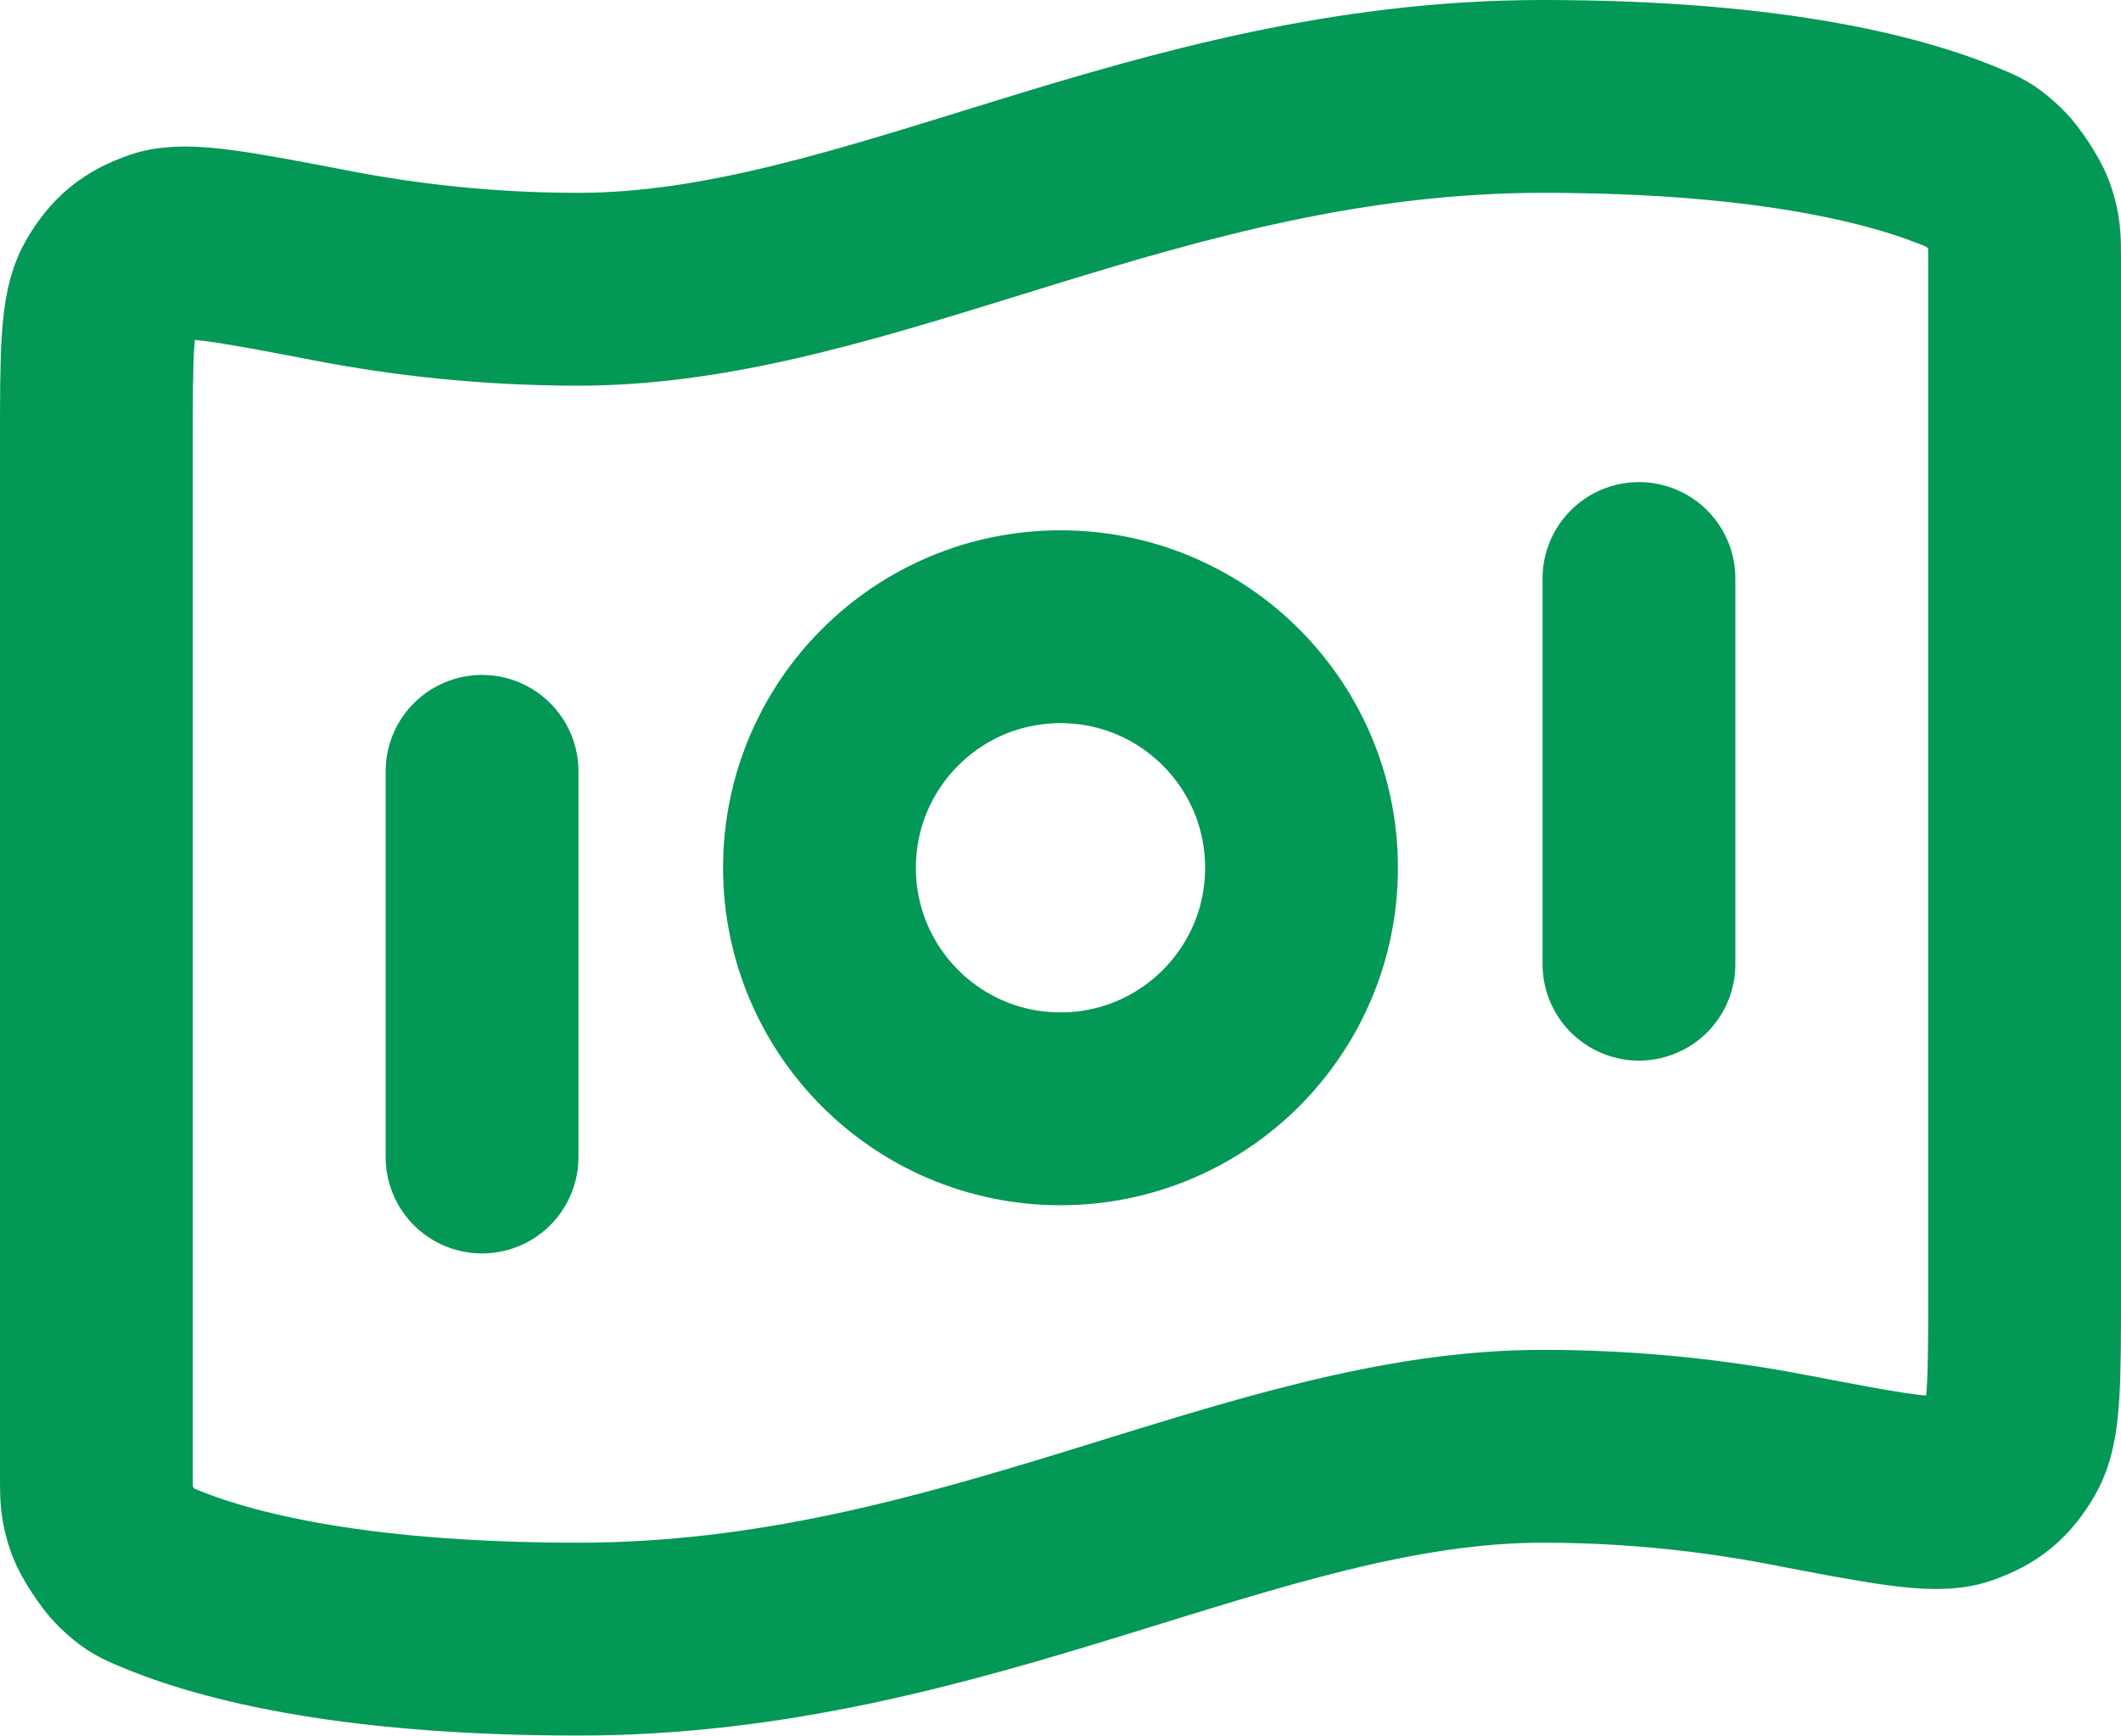
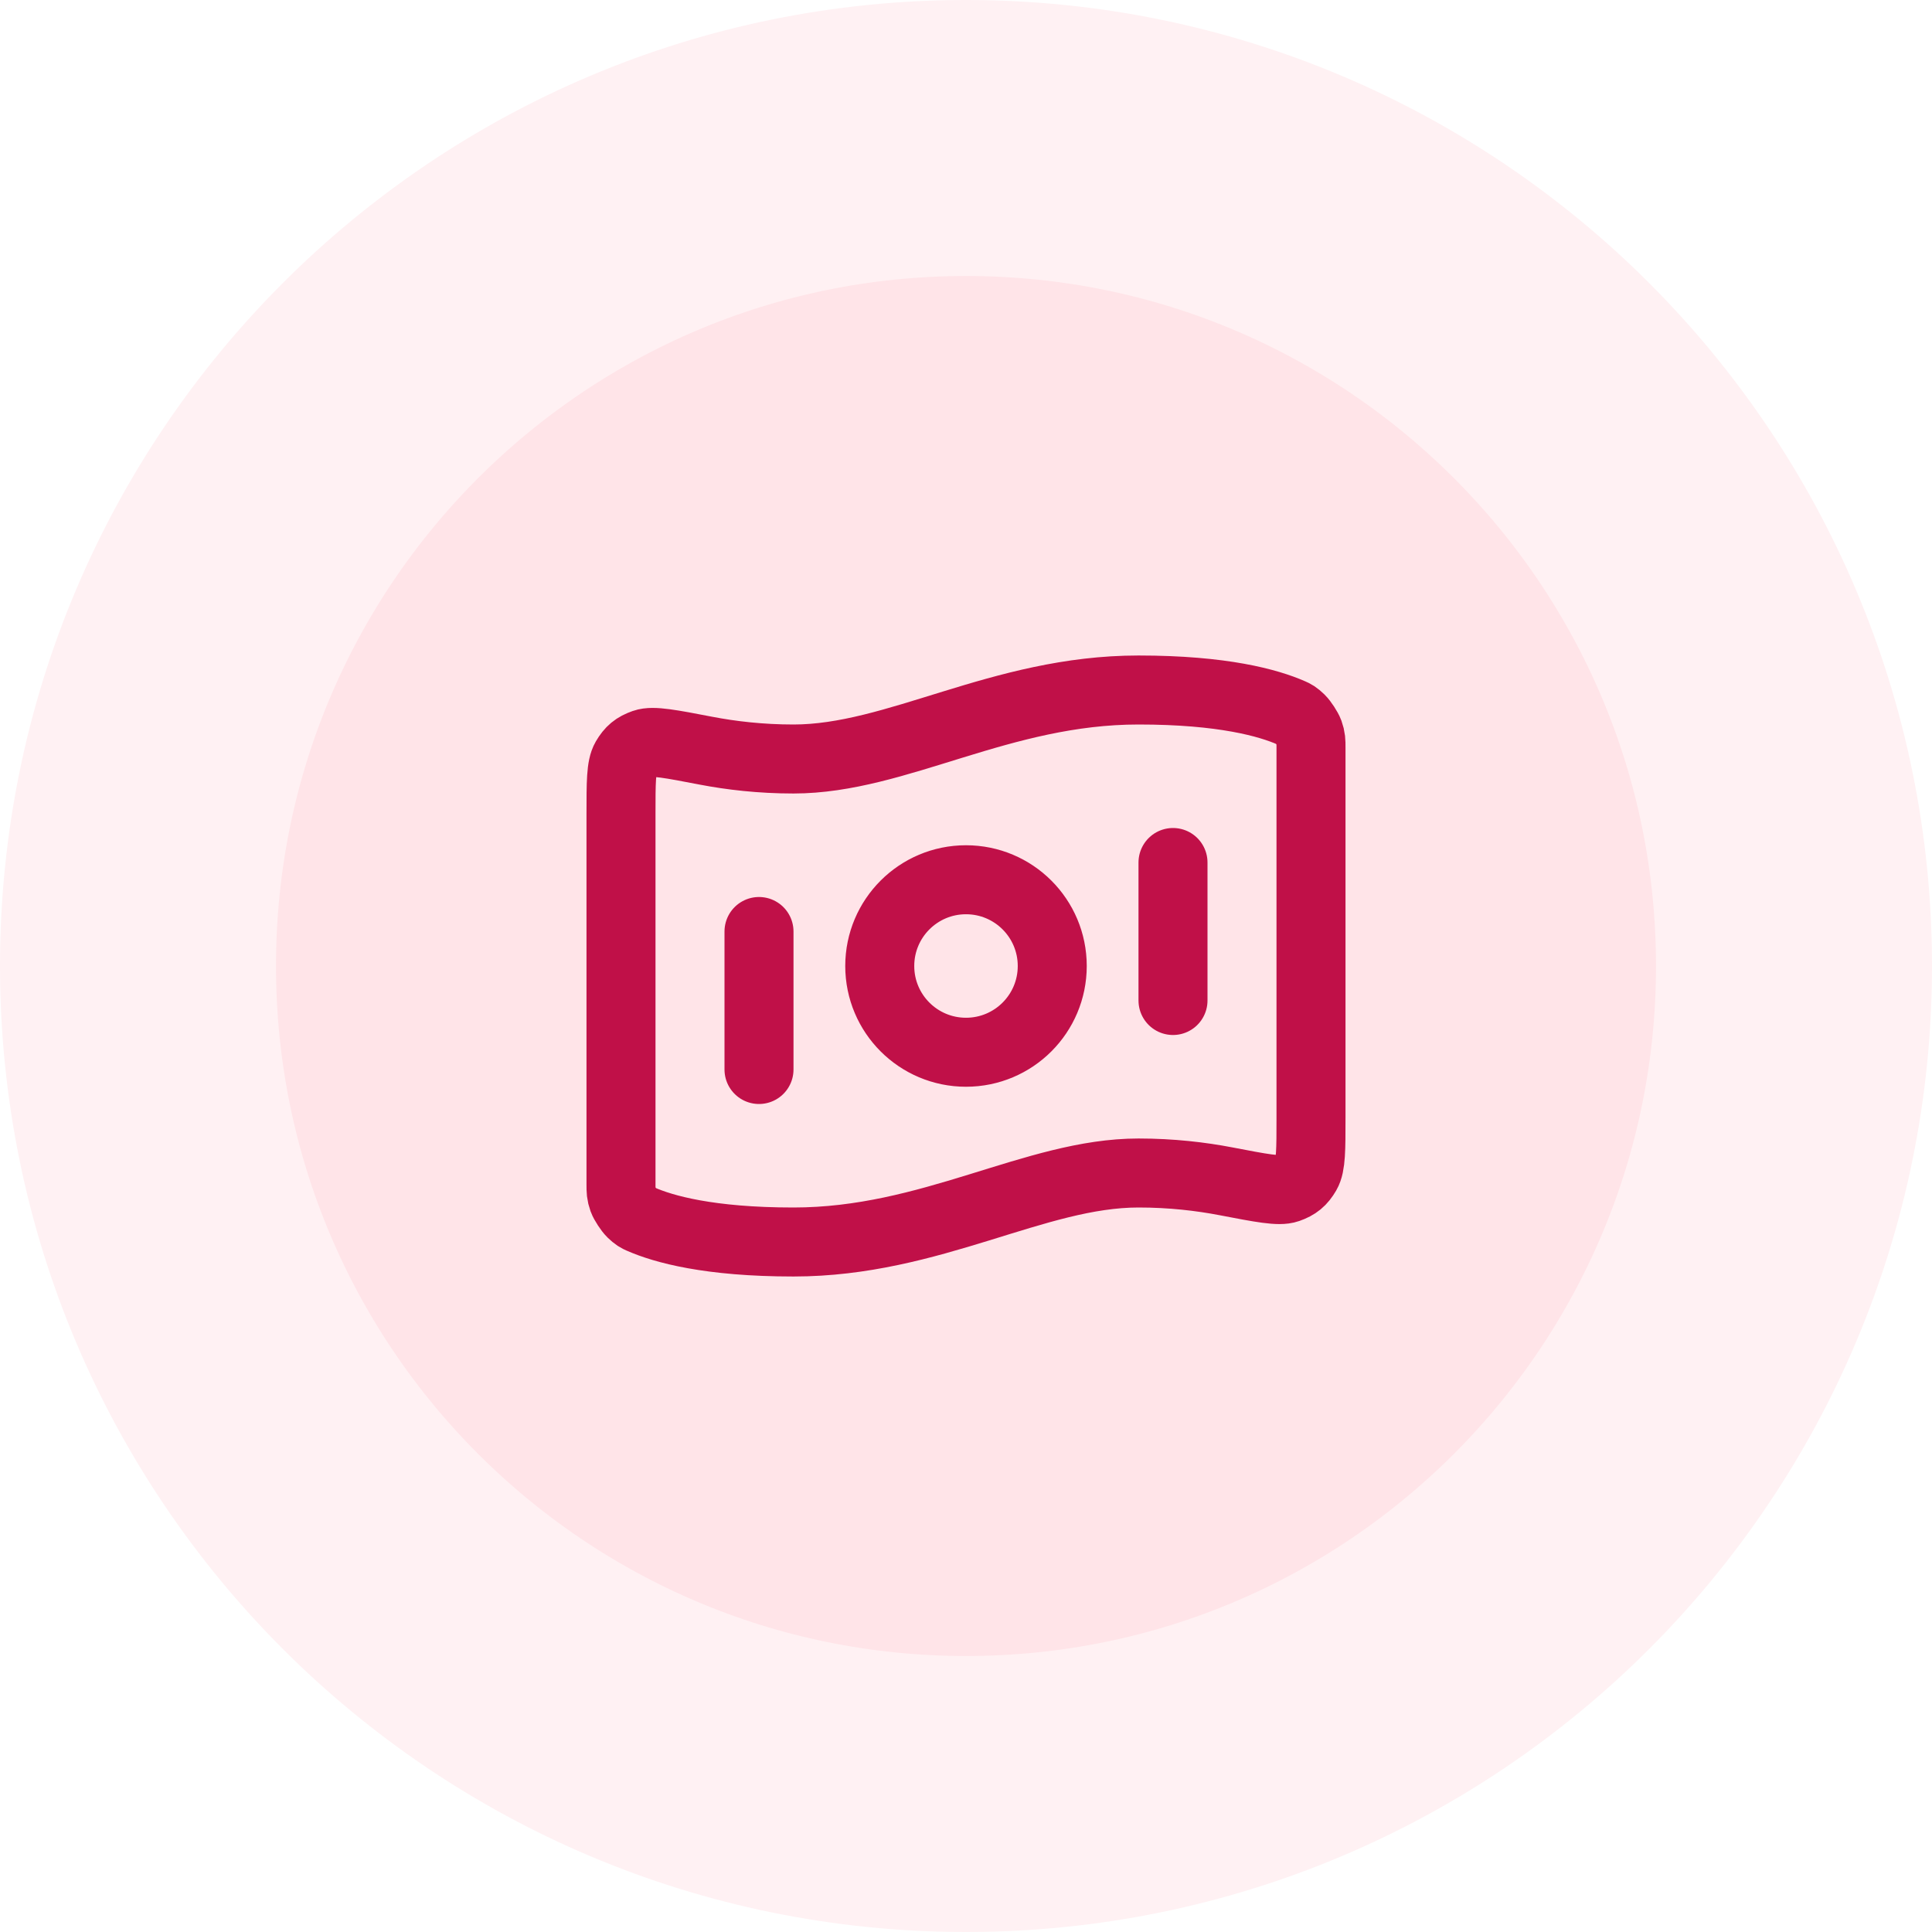
- <svg xmlns="http://www.w3.org/2000/svg" width="22" height="18" viewBox="0 0 22 18" fill="none">
-   <path d="M5 8V12M17 6V10M16 1C18.449 1 19.773 1.375 20.432 1.665C20.52 1.704 20.564 1.724 20.69 1.844C20.766 1.917 20.905 2.129 20.941 2.228C21 2.393 21 2.483 21 2.663V13.411C21 14.32 21 14.774 20.864 15.008C20.725 15.245 20.591 15.356 20.332 15.447C20.077 15.537 19.562 15.438 18.532 15.24C17.811 15.102 16.956 15 16 15C13 15 10 17 6 17C3.551 17 2.227 16.625 1.568 16.335C1.48 16.296 1.436 16.276 1.31 16.156C1.234 16.083 1.095 15.871 1.059 15.772C1 15.607 1 15.517 1 15.337L1 4.589C1 3.68 1 3.226 1.136 2.992C1.275 2.755 1.409 2.644 1.668 2.553C1.923 2.463 2.438 2.562 3.468 2.76C4.189 2.898 5.043 3 6 3C9 3 12 1 16 1ZM13.5 9C13.5 10.381 12.381 11.5 11 11.5C9.619 11.5 8.5 10.381 8.5 9C8.5 7.619 9.619 6.5 11 6.5C12.381 6.5 13.5 7.619 13.5 9Z" stroke="#039855" stroke-width="2" stroke-linecap="round" stroke-linejoin="round" />
+ <svg xmlns="http://www.w3.org/2000/svg" width="56" height="56" viewBox="0 0 56 56" fill="none">
+   <rect x="4" y="4" width="48" height="48" rx="24" fill="#FFE4E8" />
+   <path d="M22 27V31M34 25V29M33 20C35.449 20 36.773 20.375 37.432 20.665C37.52 20.704 37.564 20.724 37.69 20.844C37.766 20.917 37.905 21.129 37.941 21.228C38 21.393 38 21.483 38 21.663V32.411C38 33.32 38 33.774 37.864 34.008C37.725 34.245 37.591 34.356 37.332 34.447C37.077 34.537 36.562 34.438 35.532 34.24C34.811 34.102 33.956 34 33 34C30 34 27 36 23 36C20.551 36 19.227 35.625 18.568 35.335C18.48 35.296 18.436 35.276 18.31 35.156C18.234 35.083 18.095 34.871 18.059 34.772C18 34.607 18 34.517 18 34.337L18 23.589C18 22.68 18 22.226 18.136 21.992C18.275 21.755 18.409 21.644 18.668 21.553C18.923 21.463 19.438 21.562 20.468 21.76C21.189 21.898 22.044 22 23 22C26 22 29 20 33 20ZM30.5 28C30.5 29.381 29.381 30.5 28 30.5C26.619 30.5 25.5 29.381 25.5 28C25.5 26.619 26.619 25.5 28 25.5C29.381 25.5 30.5 26.619 30.5 28Z" stroke="#C01048" stroke-width="2" stroke-linecap="round" stroke-linejoin="round" />
+   <rect x="4" y="4" width="48" height="48" rx="24" stroke="#FFF1F3" stroke-width="8" />
</svg>
